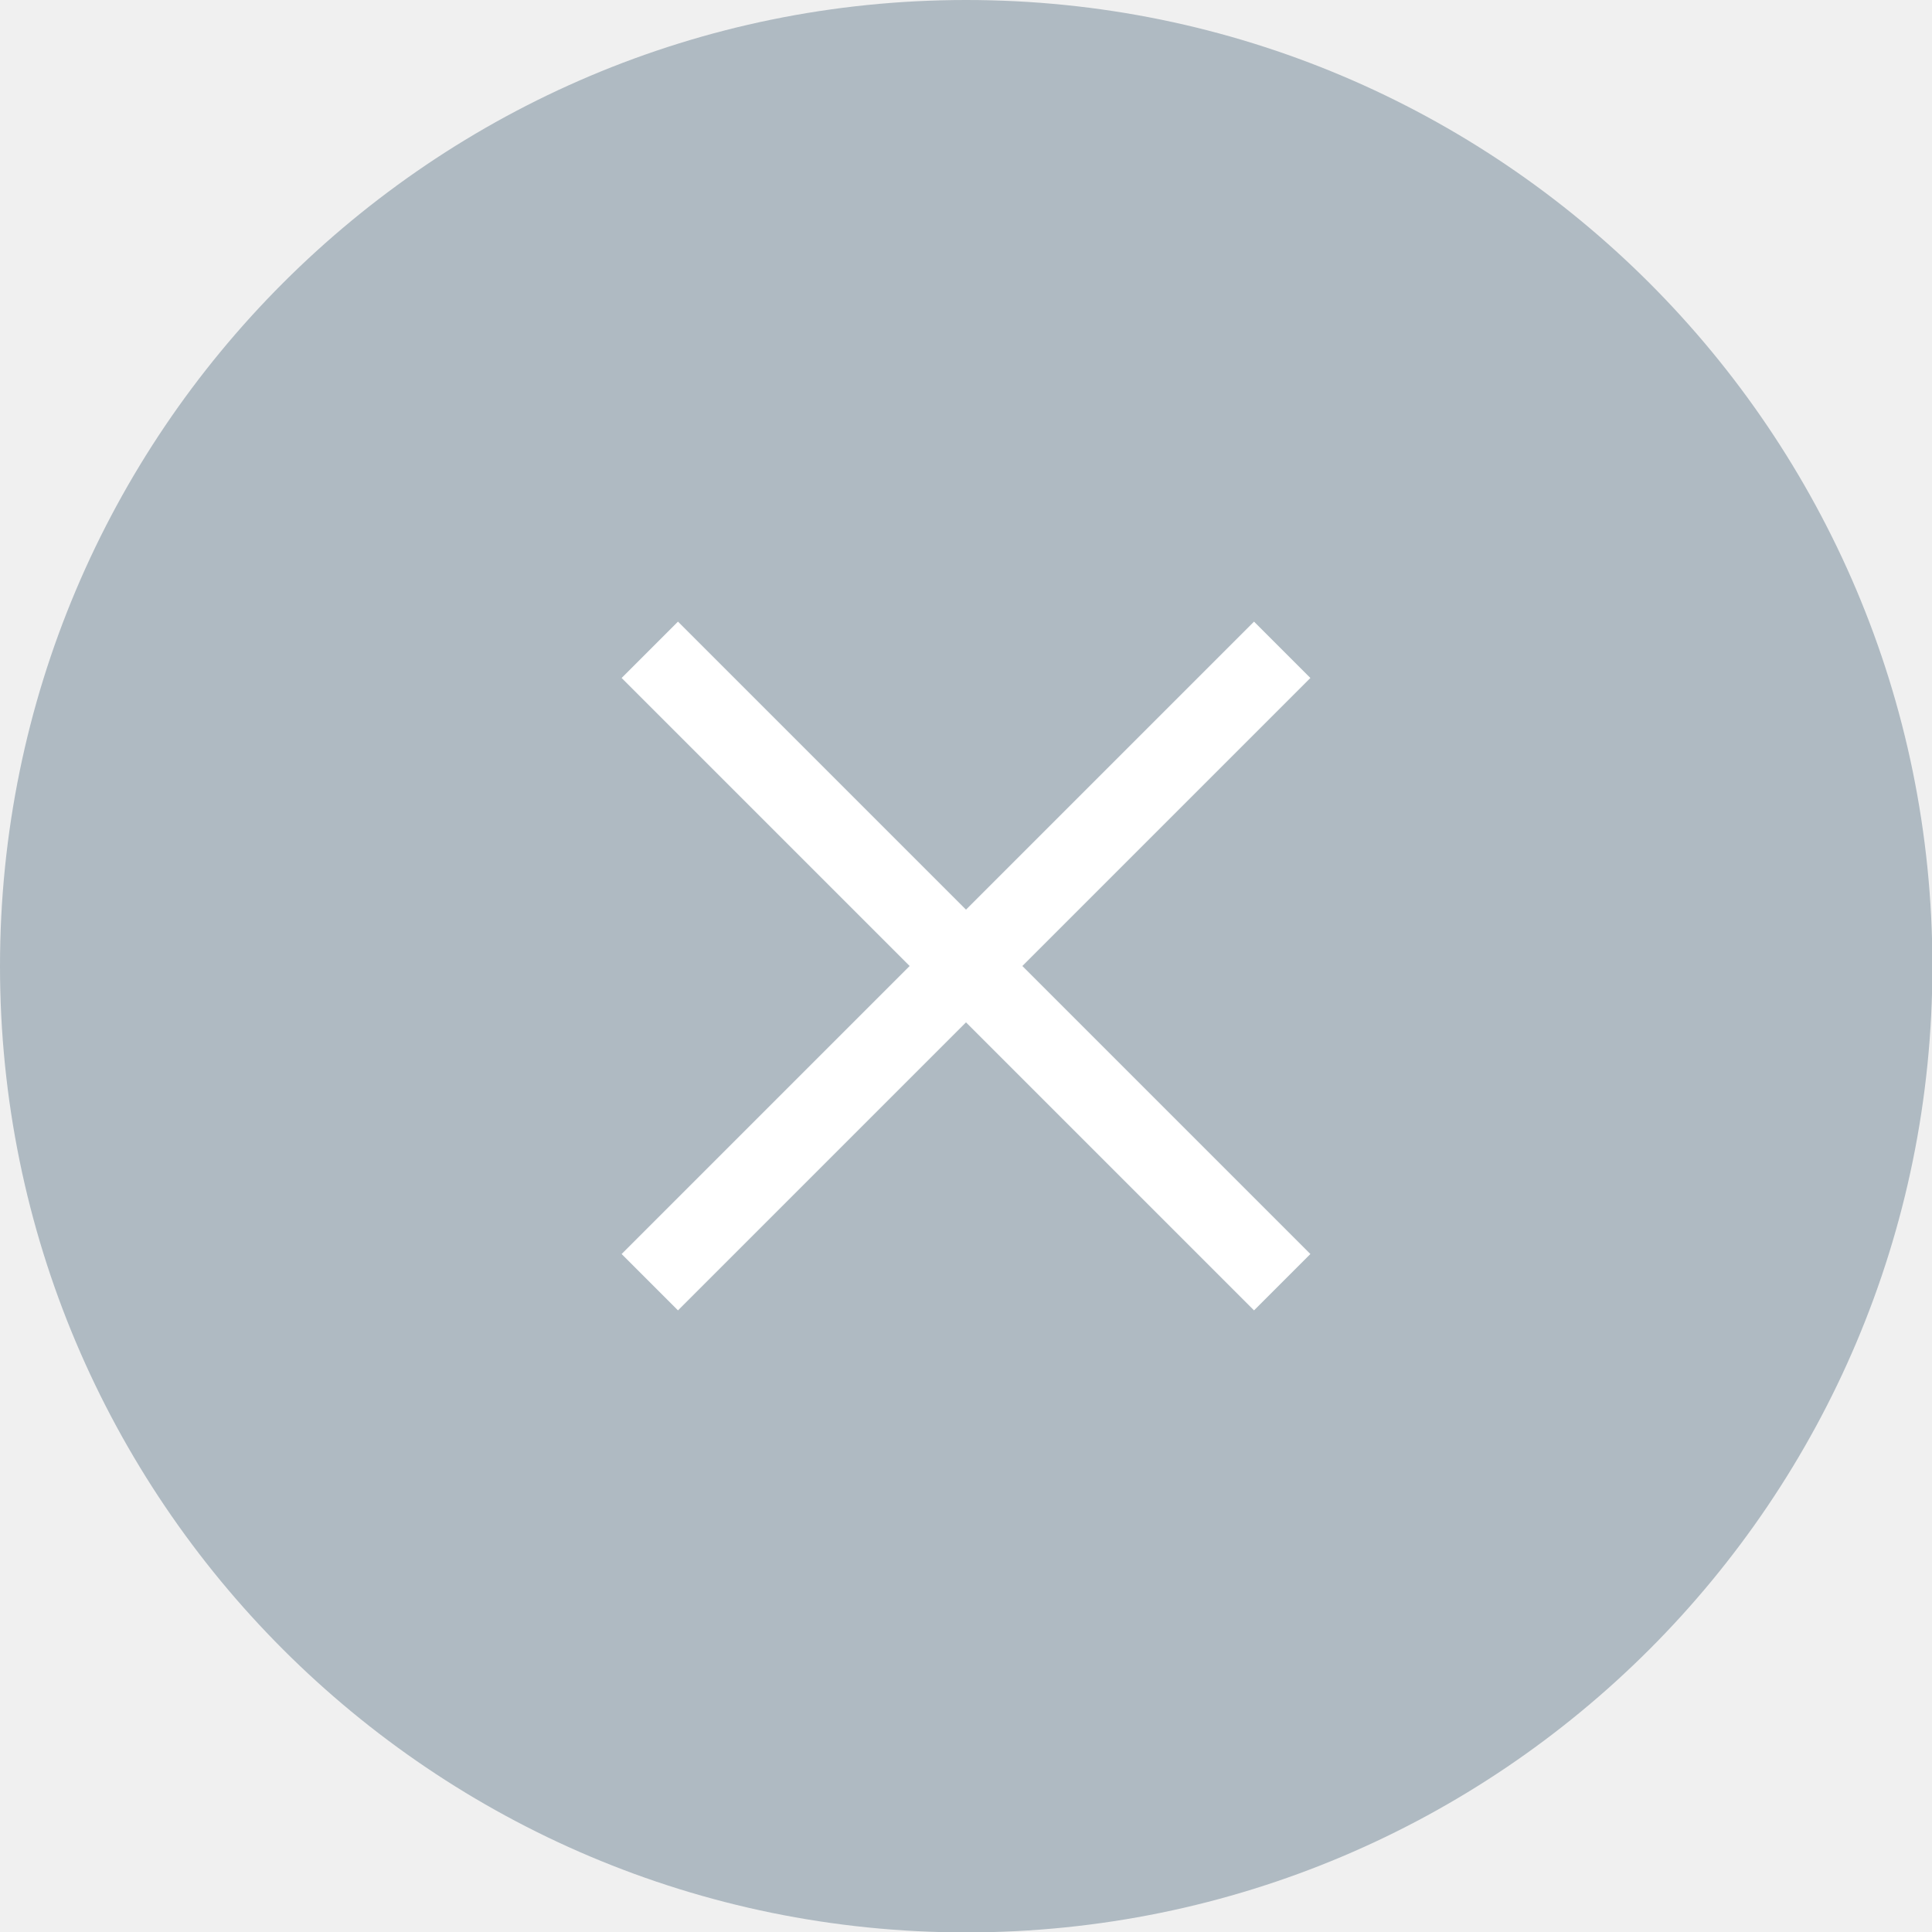
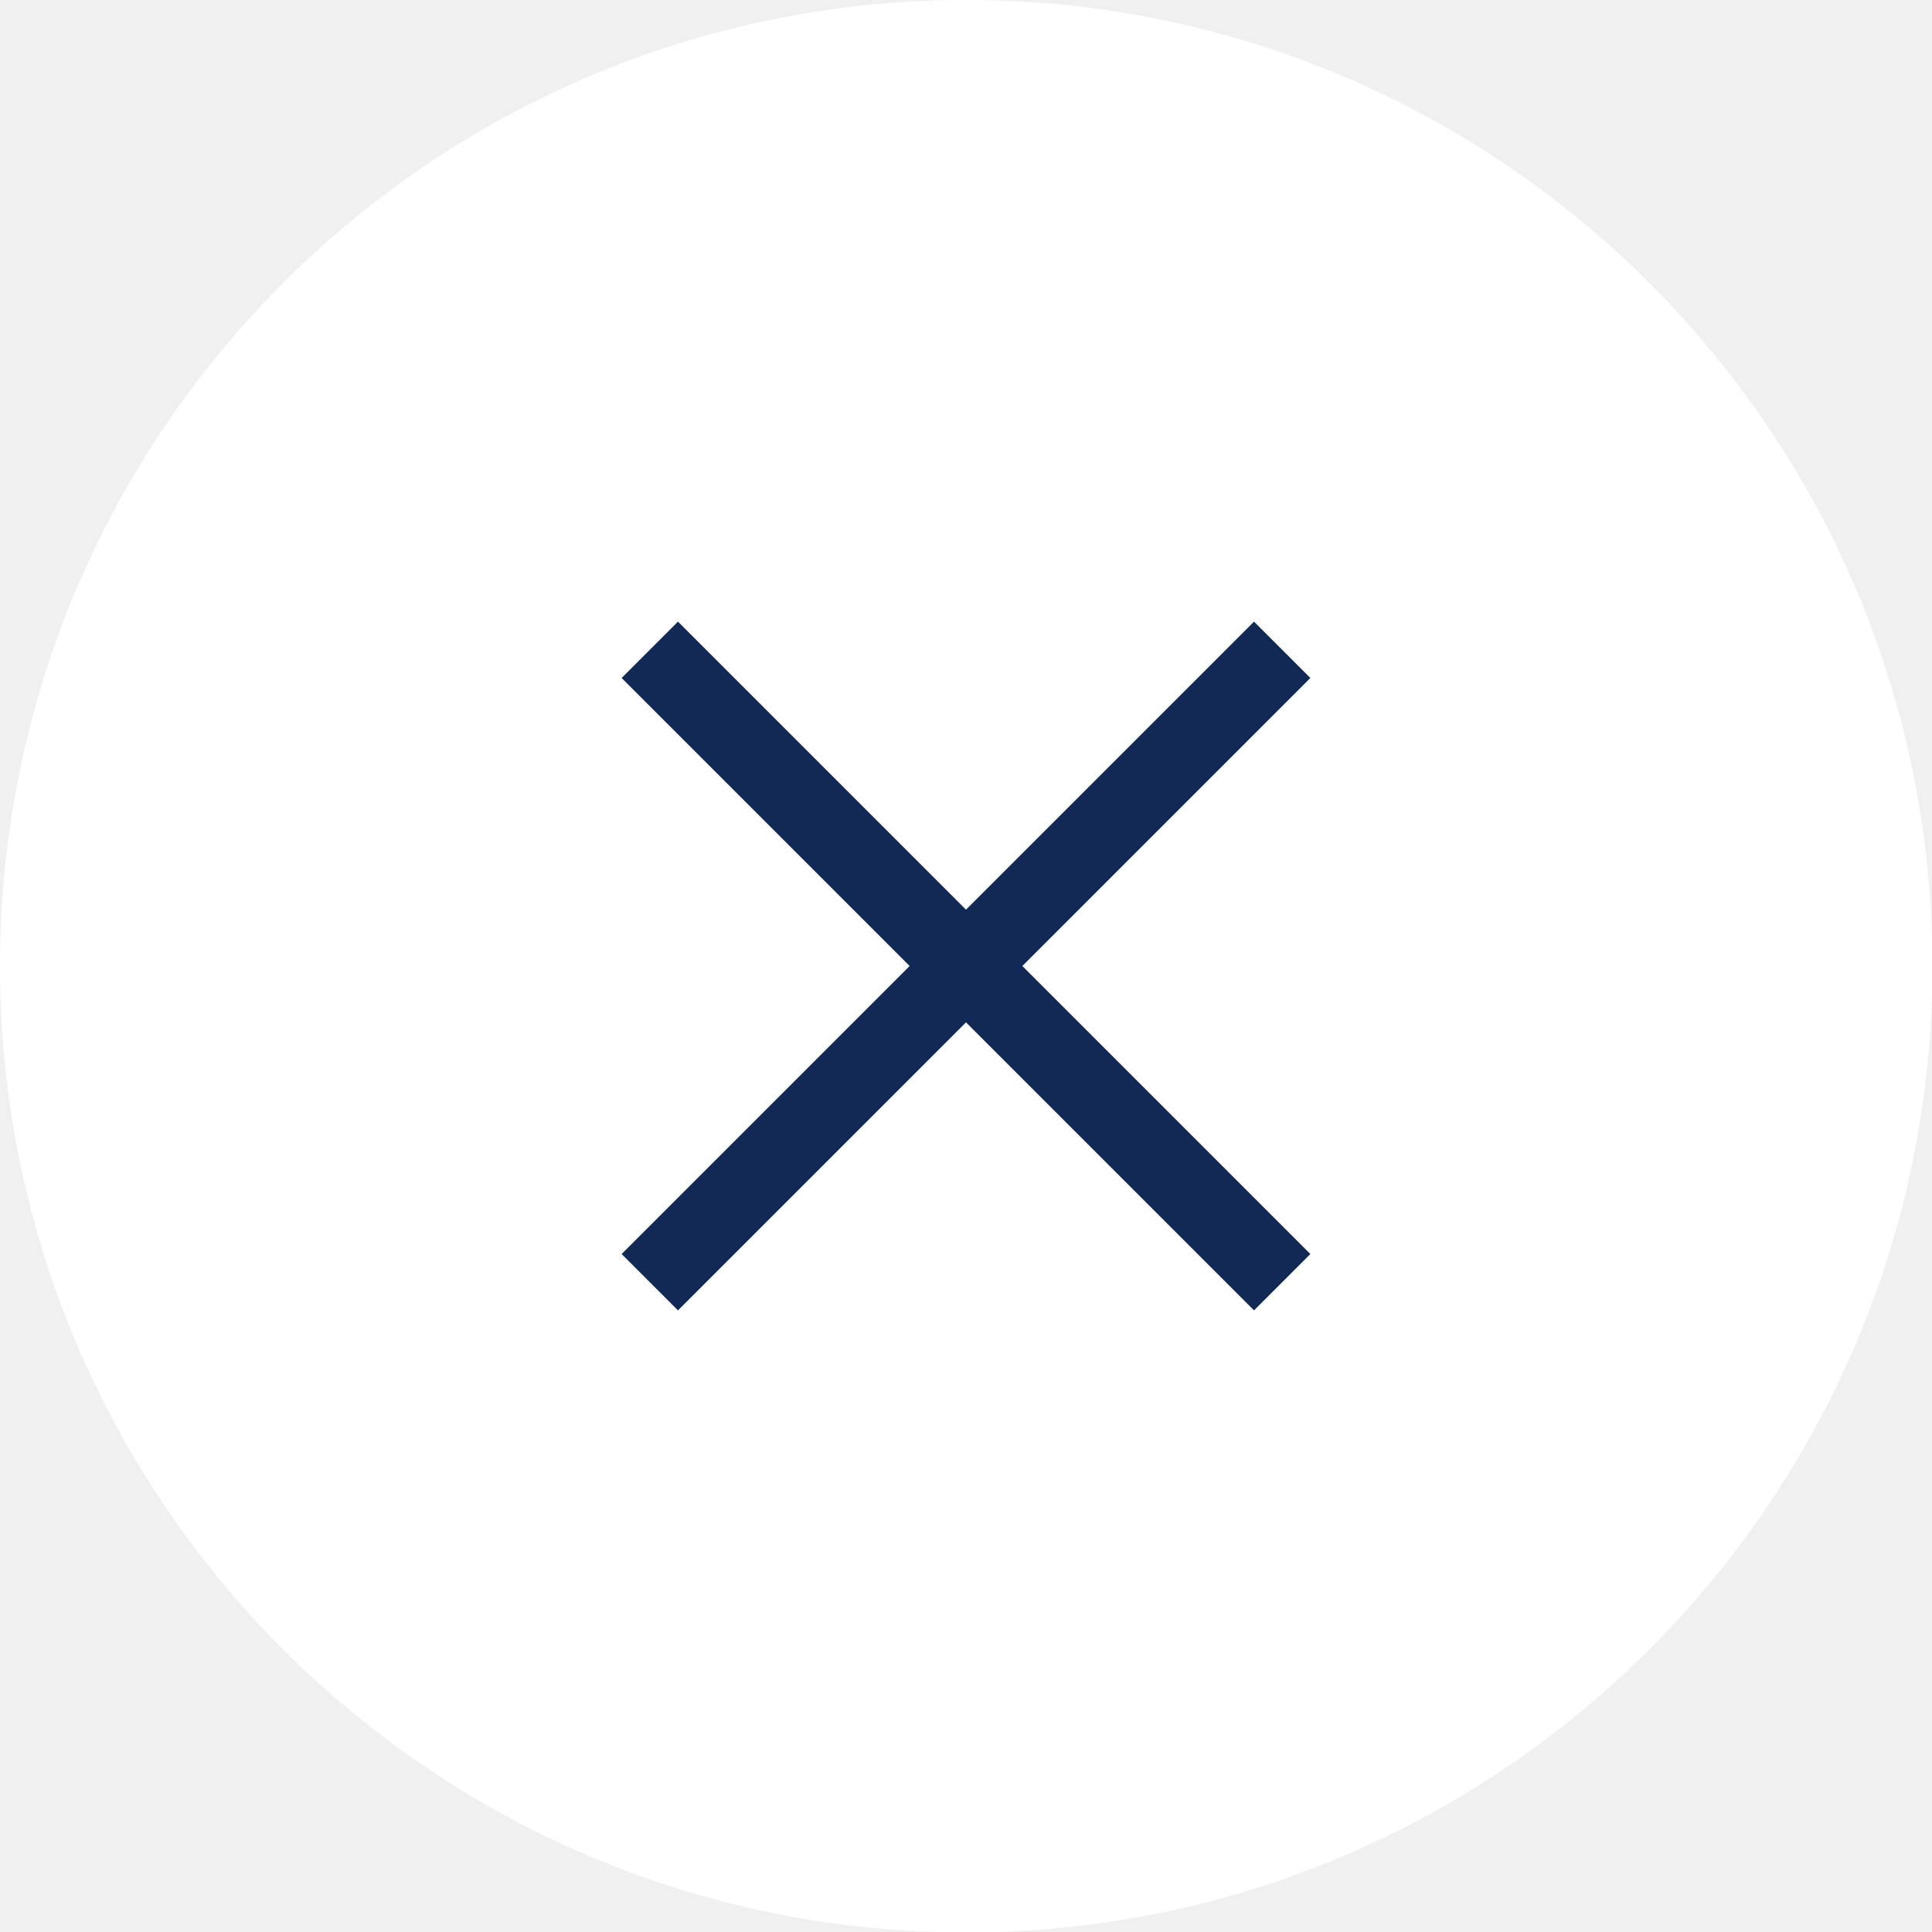
<svg xmlns="http://www.w3.org/2000/svg" viewBox="0 0 47.75 47.75">
  <defs>
-     <style>.cls-1{fill:#AFBAC2;}.cls-2{fill:none;stroke:#fff;stroke-miterlimit:10;stroke-width:1.97px;}</style>
+     <style>.cls-1{fill:#fff;}.cls-2{fill:none;stroke:#122855;stroke-miterlimit:10;stroke-width:1.97px;}</style>
  </defs>
  <g id="Layer_2" data-name="Layer 2">
    <g id="Content">
      <circle class="cls-1" cx="23.88" cy="23.88" r="23.88" />
      <line class="cls-2" x1="31.69" y1="16.06" x2="16.06" y2="31.69" />
      <line class="cls-2" x1="16.06" y1="16.06" x2="31.69" y2="31.69" />
    </g>
  </g>
</svg>
